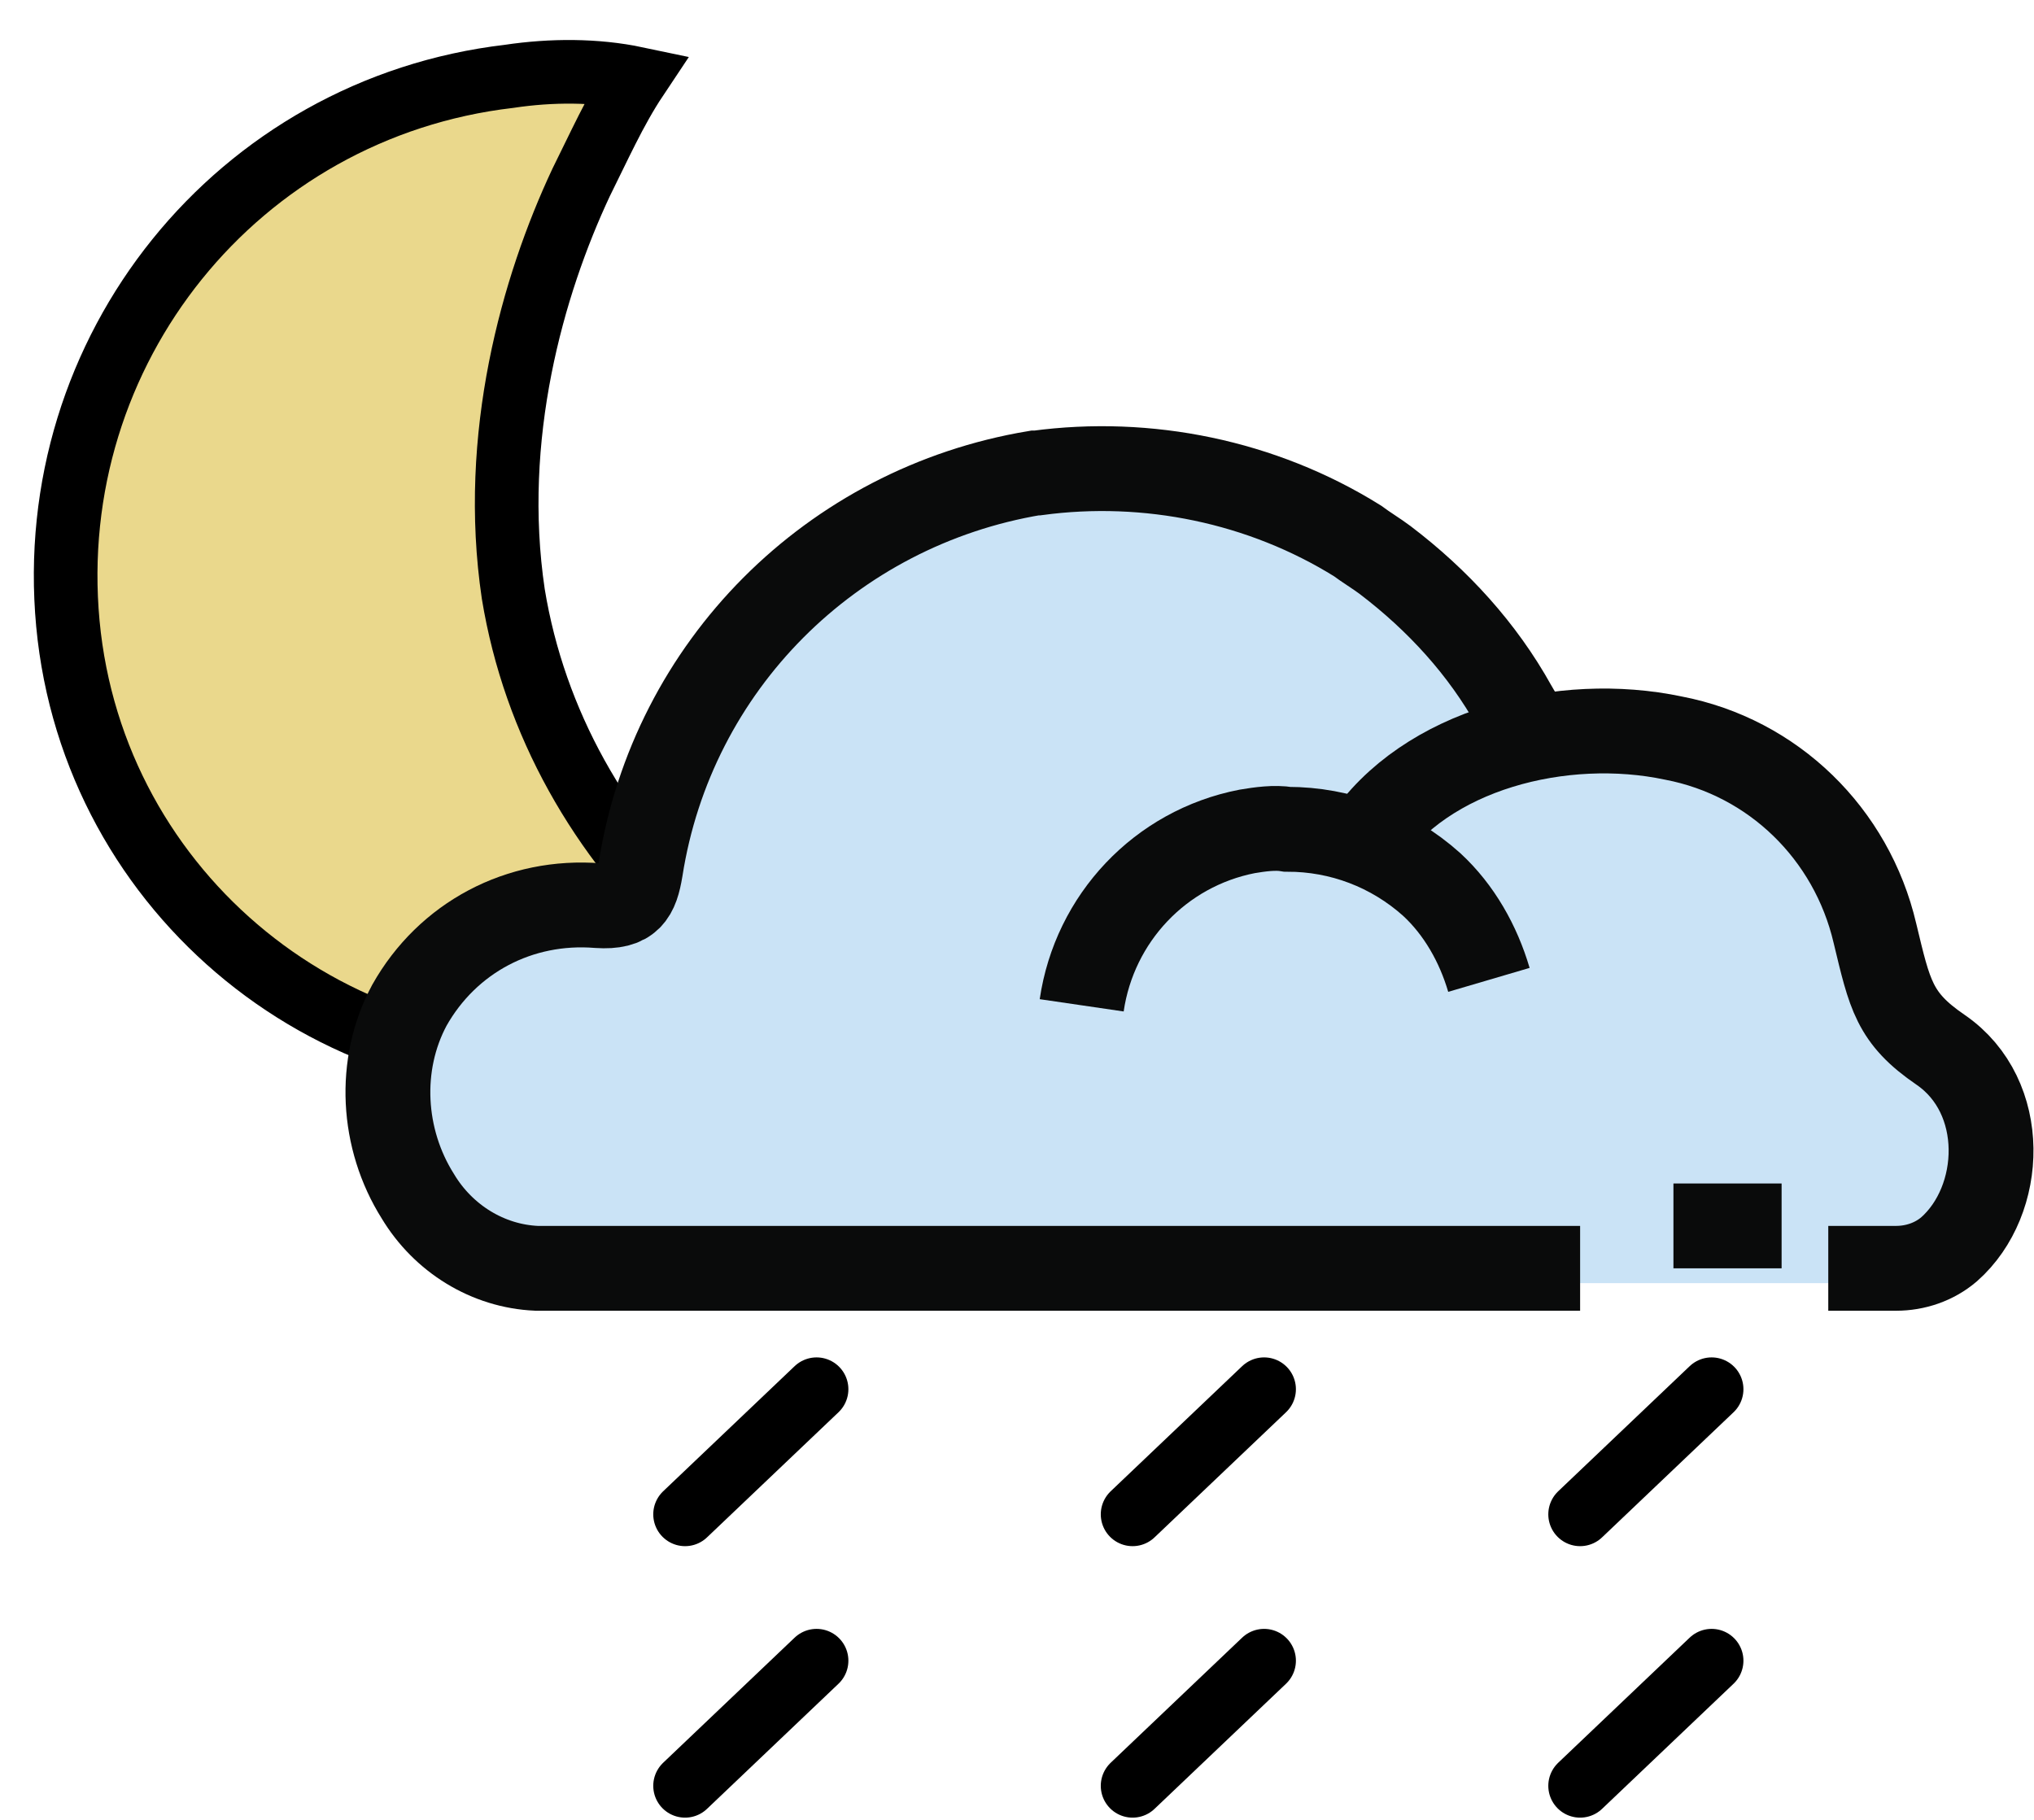
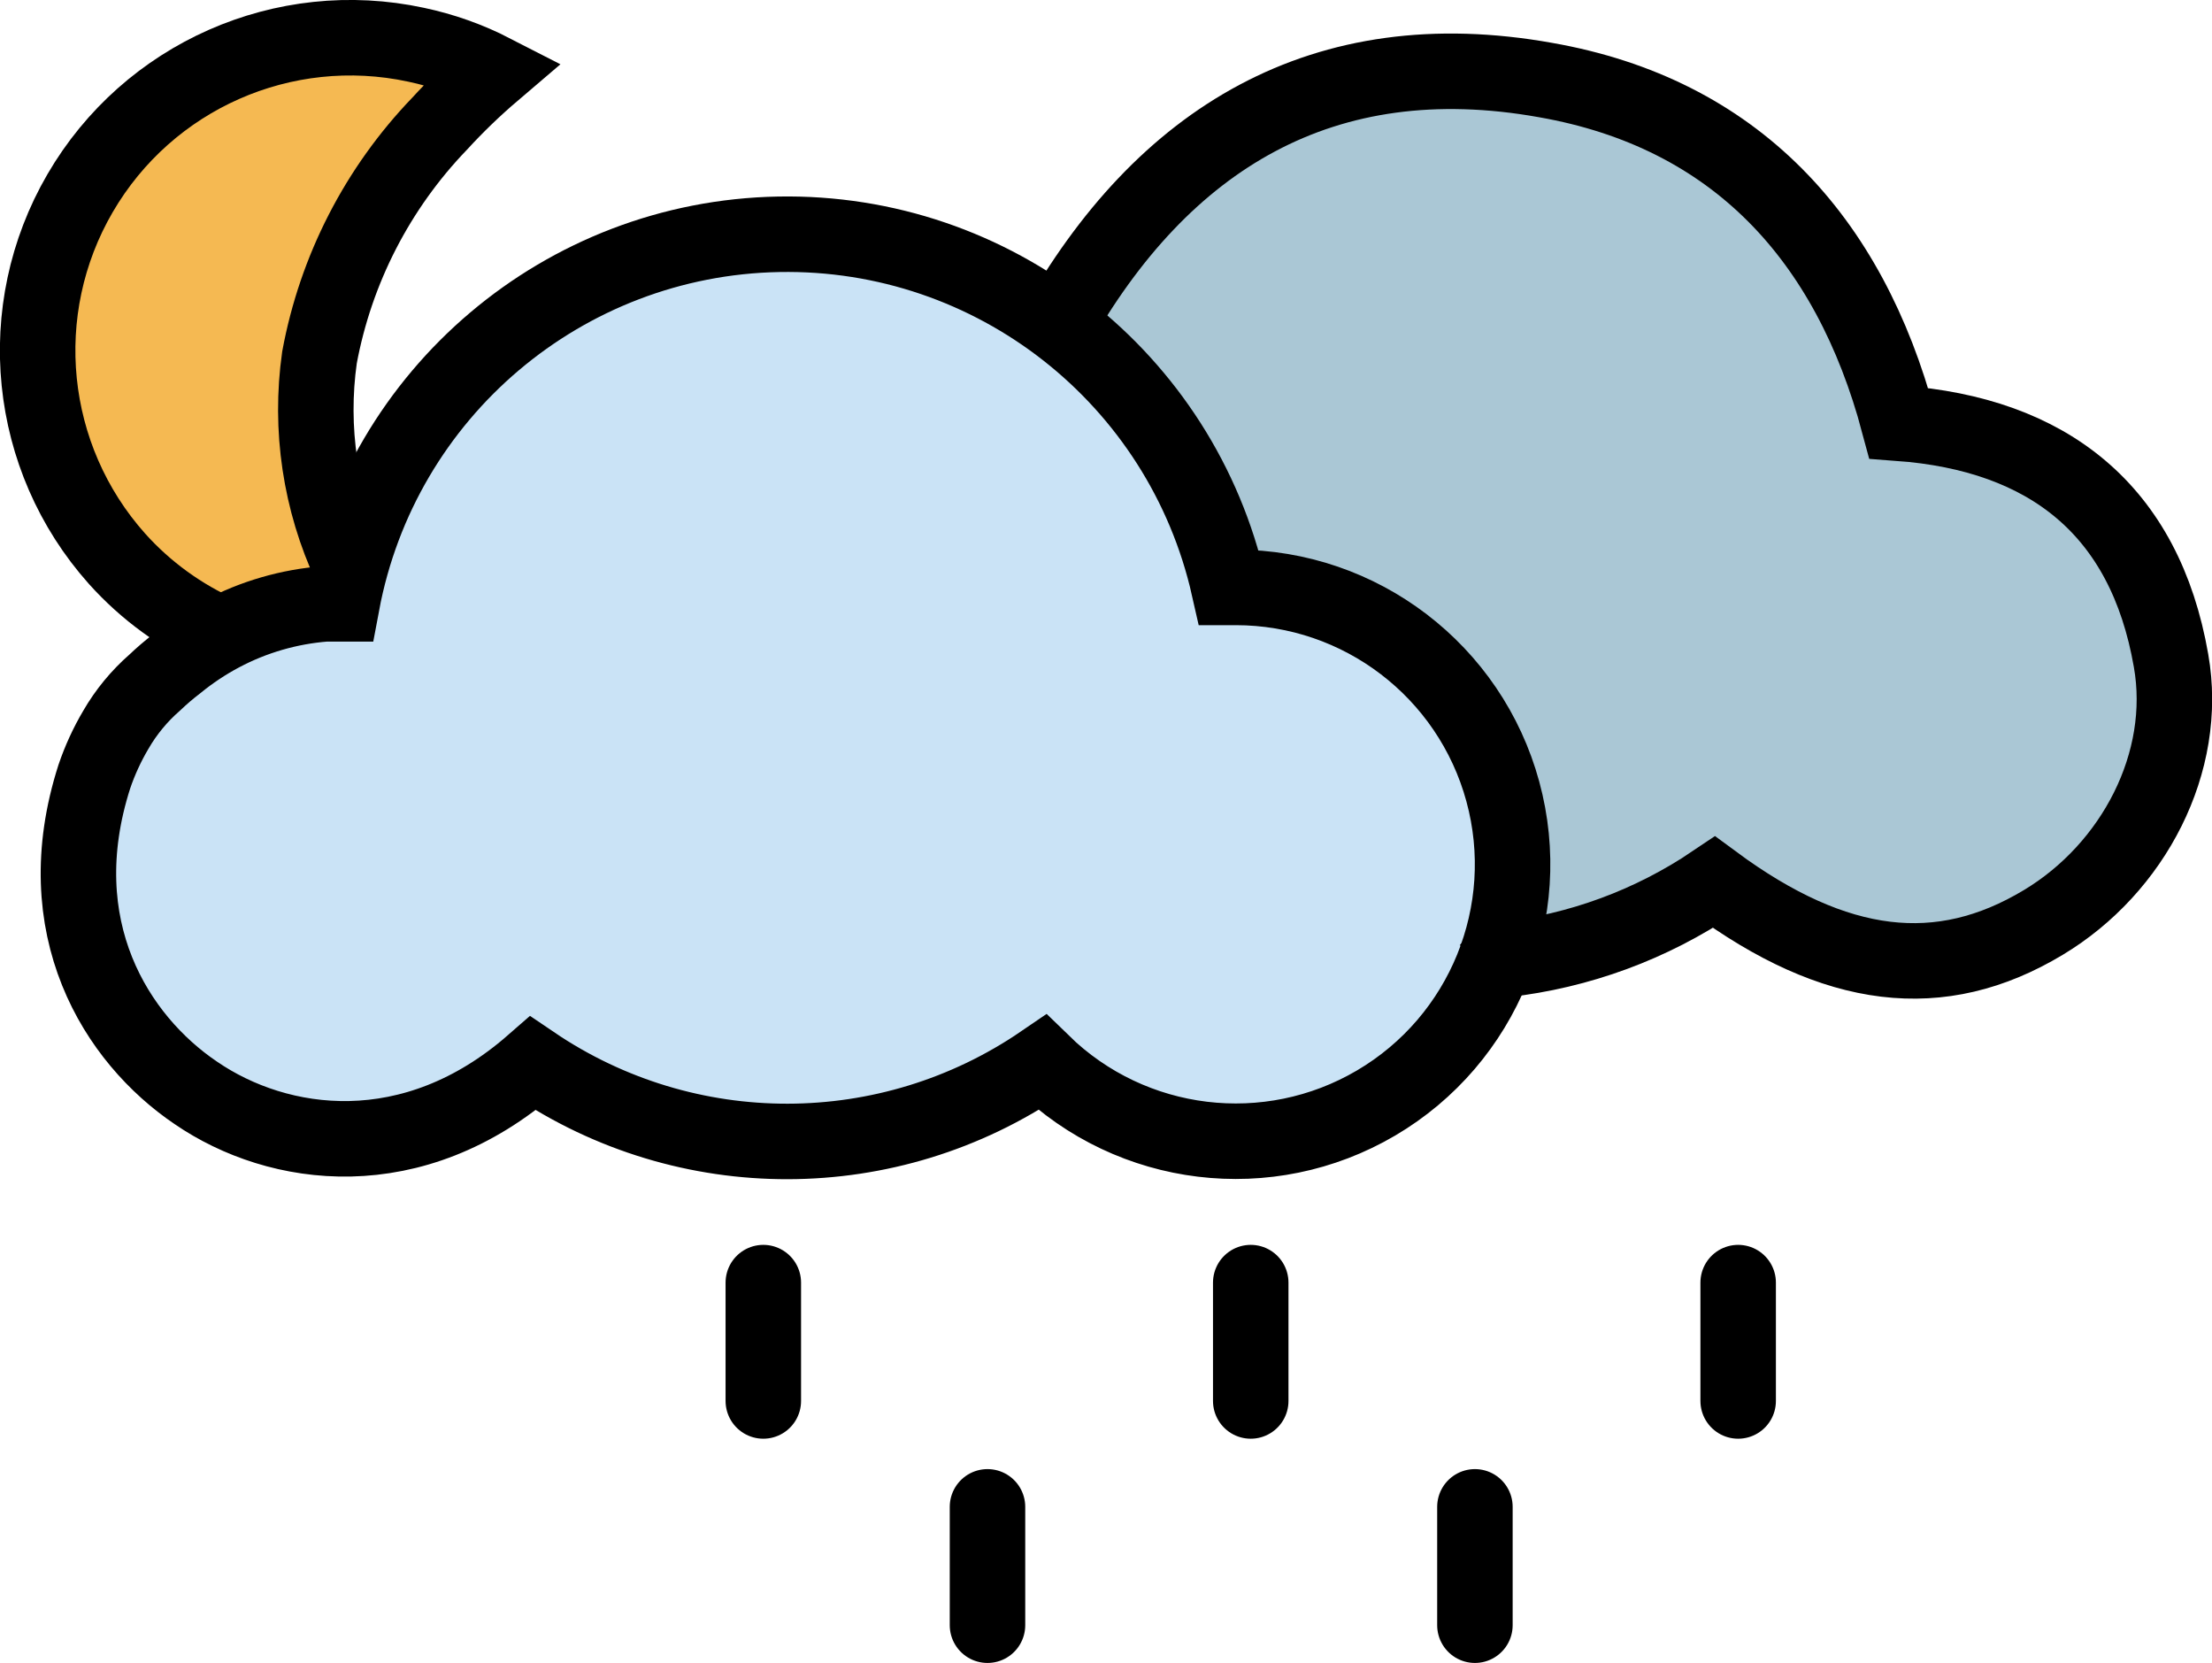
- <svg xmlns="http://www.w3.org/2000/svg" version="1.1" id="Layer_1" x="0px" y="0px" viewBox="16 -10.8 95.9 85.8" style="enable-background:new 16 -10.8 95.9 85.8;" xml:space="preserve">
-   <style type="text/css">
- 	.st0{fill:#EAD88C;}
- 	.st1{fill:none;stroke:#000000;stroke-width:3;stroke-miterlimit:10;}
- 	.st2{fill:none;}
- 	.st3{fill:#CAE3F6;}
- 	.st4{fill:none;stroke:#0A0B0B;stroke-width:4;stroke-miterlimit:10;}
- 	.st5{fill:none;stroke:#000000;stroke-width:3;stroke-linecap:round;stroke-miterlimit:10;}
- </style>
-   <g>
-     <g>
-       <path class="st0" d="M40-7.2C27.2-5.7,18,5.7,19.2,18.6c1.2,12.8,12.7,22.1,25.4,20.7c3-0.4,5.7-1.2,8.5-2.7    c-1.6-1.1-3-2.3-4.3-3.7c-4.5-4.2-7.6-9.6-8.6-15.7c-1.1-7.4,0.9-14.5,3.2-19.4C44.2-3.8,45-5.6,46-7.1C44.1-7.5,42-7.5,40-7.2z" />
-       <path class="st1" d="M40-7.2C27.2-5.7,18,5.7,19.2,18.6c1.2,12.8,12.7,22.1,25.4,20.7c3-0.4,5.7-1.2,8.5-2.7    c-1.6-1.1-3-2.3-4.3-3.7c-4.5-4.2-7.6-9.6-8.6-15.7c-1.1-7.4,0.9-14.5,3.2-19.4C44.2-3.8,45-5.6,46-7.1C44.1-7.5,42-7.5,40-7.2z" />
-       <path class="st2" d="M61.1-4.8l-0.4-0.3c-5-3.6-11.1-5.2-18.3-4.6c-3.9,0.3-11.3,4-11.5,4.2C21.7-0.1,17,12.4,20,23.4    c0.3,1,0.6,1.9,1,2.9c1.4,3.6,3.7,6.9,6.6,9.5" />
+ <svg xmlns="http://www.w3.org/2000/svg" viewBox="0 0 117.22 88.1">
+   <defs>
+     <style>.cls-1{fill:#f5b952;}.cls-2{fill:#aac7d5;}.cls-3{fill:#cae3f6;}.cls-4,.cls-5{fill:none;stroke:#000;stroke-miterlimit:10;stroke-width:4px;}.cls-5{stroke-linecap:round;}</style>
+   </defs>
+   <g id="Layer_2" data-name="Layer 2">
+     <g id="Layer_1-2" data-name="Layer 1">
+       <path class="cls-1" d="M18.58,30.38a19.63,19.63,0,0,1-1.65-11.06A24.25,24.25,0,0,1,23.29,7a33.66,33.66,0,0,1,2.84-2.74,16.28,16.28,0,0,0-4.08-1.45A16.57,16.57,0,0,0,6.2,30a16.23,16.23,0,0,0,5.51,4.05" />
+       <path class="cls-2" d="M78.84,51.19a1.25,1.25,0,0,1,.77-.46,25.05,25.05,0,0,0,11.14-4.11c6.44,4.75,12,5.41,17.45,2.13,4.78-2.85,7.7-8.49,6.76-13.84-1.38-8-6.52-12-14.43-12.58C97.89,12.49,91.86,5.91,81.82,4.12,70.07,2,61.52,7.17,55.8,17.35" />
+       <path class="cls-3" d="M65.39,31,65,31a24,24,0,0,0-47,.87c-.29,0-.58,0-.87,0a14.22,14.22,0,0,0-5.53,1.6,14.44,14.44,0,0,0-2.36,1.57,14,14,0,0,0-1.16,1A10.12,10.12,0,0,0,6,38.63,13.13,13.13,0,0,0,4.91,41C2.35,49,6.07,54.93,10.3,57.78s11.5,4,17.85-1.56a24,24,0,0,0,27,0A14.67,14.67,0,1,0,65.39,31Z" />
+       <path class="cls-4" d="M18.58,30a19.63,19.63,0,0,1-1.65-11.06A24.21,24.21,0,0,1,23.29,6.56a32.14,32.14,0,0,1,2.84-2.74,16.28,16.28,0,0,0-4.08-1.45A16.57,16.57,0,0,0,6.2,29.6a16.23,16.23,0,0,0,5.51,4" />
+       <path class="cls-4" d="M78.93,51.31a1.29,1.29,0,0,1,.77-.47,24.84,24.84,0,0,0,11.13-4.1c6.44,4.75,12,5.41,17.45,2.13C113.06,46,116,40.38,115.05,35c-1.39-8-6.53-12-14.43-12.58C98,12.61,91.94,6,81.9,4.24c-11.74-2.1-20.29,3.05-26,13.23" />
+       <path class="cls-4" d="M65.48,31.12l-.36,0a24,24,0,0,0-47,.87l-.87,0a14.06,14.06,0,0,0-5.52,1.6,14.44,14.44,0,0,0-2.36,1.57,14.06,14.06,0,0,0-1.17,1,9.89,9.89,0,0,0-2.06,2.5A13.24,13.24,0,0,0,5,41.14c-2.57,8,1.16,13.91,5.38,16.76,4.38,3,11.5,4,17.86-1.56a24,24,0,0,0,27-.05A14.67,14.67,0,1,0,65.48,31.12Z" />
+       <line class="cls-5" x1="92.11" y1="67.95" x2="92.11" y2="74.22" />
+       <line class="cls-5" x1="66.28" y1="67.95" x2="66.28" y2="74.22" />
+       <line class="cls-5" x1="40.45" y1="67.95" x2="40.45" y2="74.22" />
+       <line class="cls-5" x1="78.16" y1="79.83" x2="78.16" y2="86.1" />
+       <line class="cls-5" x1="52.33" y1="79.83" x2="52.33" y2="86.1" />
    </g>
-     <path class="st3" d="M90.4,49.6H40.9c-2.3-0.1-4.4-1.4-5.6-3.4c-1.8-2.7-1.9-6.2-0.4-9.1c1.8-3.2,5.3-5,8.9-4.7   c1.5,0.1,1.8-0.5,2-1.7c1.6-9.6,9.1-17.2,18.7-18.8h0.1c5.3-0.7,10.6,0.4,15.2,3.2c0.4,0.3,0.9,0.6,1.3,0.9c2.5,1.9,4.6,4.3,6.2,7   l0.7,1.2" />
-     <path class="st3" d="M66.8,37.1c0.6-4.1,3.7-7.4,7.8-8.3c0.6-0.1,1.3-0.2,1.9-0.1c2.5,0,5,0.9,6.8,2.6c1.3,1.2,2.2,2.8,2.7,4.5" />
-     <path class="st3" d="M80.1,29.4c2.9-4.4,9.5-6,14.7-5c4.7,0.9,8.5,4.5,9.5,9.2c0.7,2.9,0.9,4,3.1,5.6c3.2,2.2,3,7.2,0.4,9.5   c-0.7,0.6-1.6,1-2.5,1H88.2" />
-     <line class="st2" x1="94.9" y1="47.6" x2="100" y2="47.6" />
-     <path class="st4" d="M90.5,49H41.3c-2.3-0.1-4.4-1.4-5.6-3.4c-1.7-2.7-1.9-6.2-0.4-9c1.8-3.2,5.2-5,8.9-4.7c1.5,0.1,1.8-0.5,2-1.7   c1.5-9.6,9-17.1,18.6-18.7h0.1c5.2-0.7,10.6,0.4,15.1,3.2c0.4,0.3,0.9,0.6,1.3,0.9c2.5,1.9,4.6,4.2,6.1,6.9l0.7,1.2" />
-     <path class="st4" d="M67,36.6c0.6-4.1,3.7-7.4,7.8-8.2c0.6-0.1,1.3-0.2,1.9-0.1c2.5,0,4.9,0.9,6.8,2.6c1.3,1.2,2.2,2.8,2.7,4.5" />
-     <path class="st4" d="M80.3,28.9c2.9-4.4,9.4-6,14.6-4.9c4.7,0.9,8.4,4.5,9.5,9.2c0.7,2.9,0.9,4,3.1,5.5c3.2,2.2,3,7.1,0.4,9.4   c-0.7,0.6-1.6,0.9-2.5,0.9h-3.2" />
-     <line class="st4" x1="94.9" y1="47" x2="100" y2="47" />
-     <line class="st5" x1="96.7" y1="67.5" x2="90.5" y2="73.4" />
-     <line class="st5" x1="54.5" y1="67.5" x2="48.3" y2="73.4" />
-     <line class="st5" x1="75.6" y1="67.5" x2="69.4" y2="73.4" />
-     <line class="st5" x1="96.7" y1="54.7" x2="90.5" y2="60.6" />
-     <line class="st5" x1="54.5" y1="54.7" x2="48.3" y2="60.6" />
-     <line class="st5" x1="75.6" y1="54.7" x2="69.4" y2="60.6" />
  </g>
</svg>
